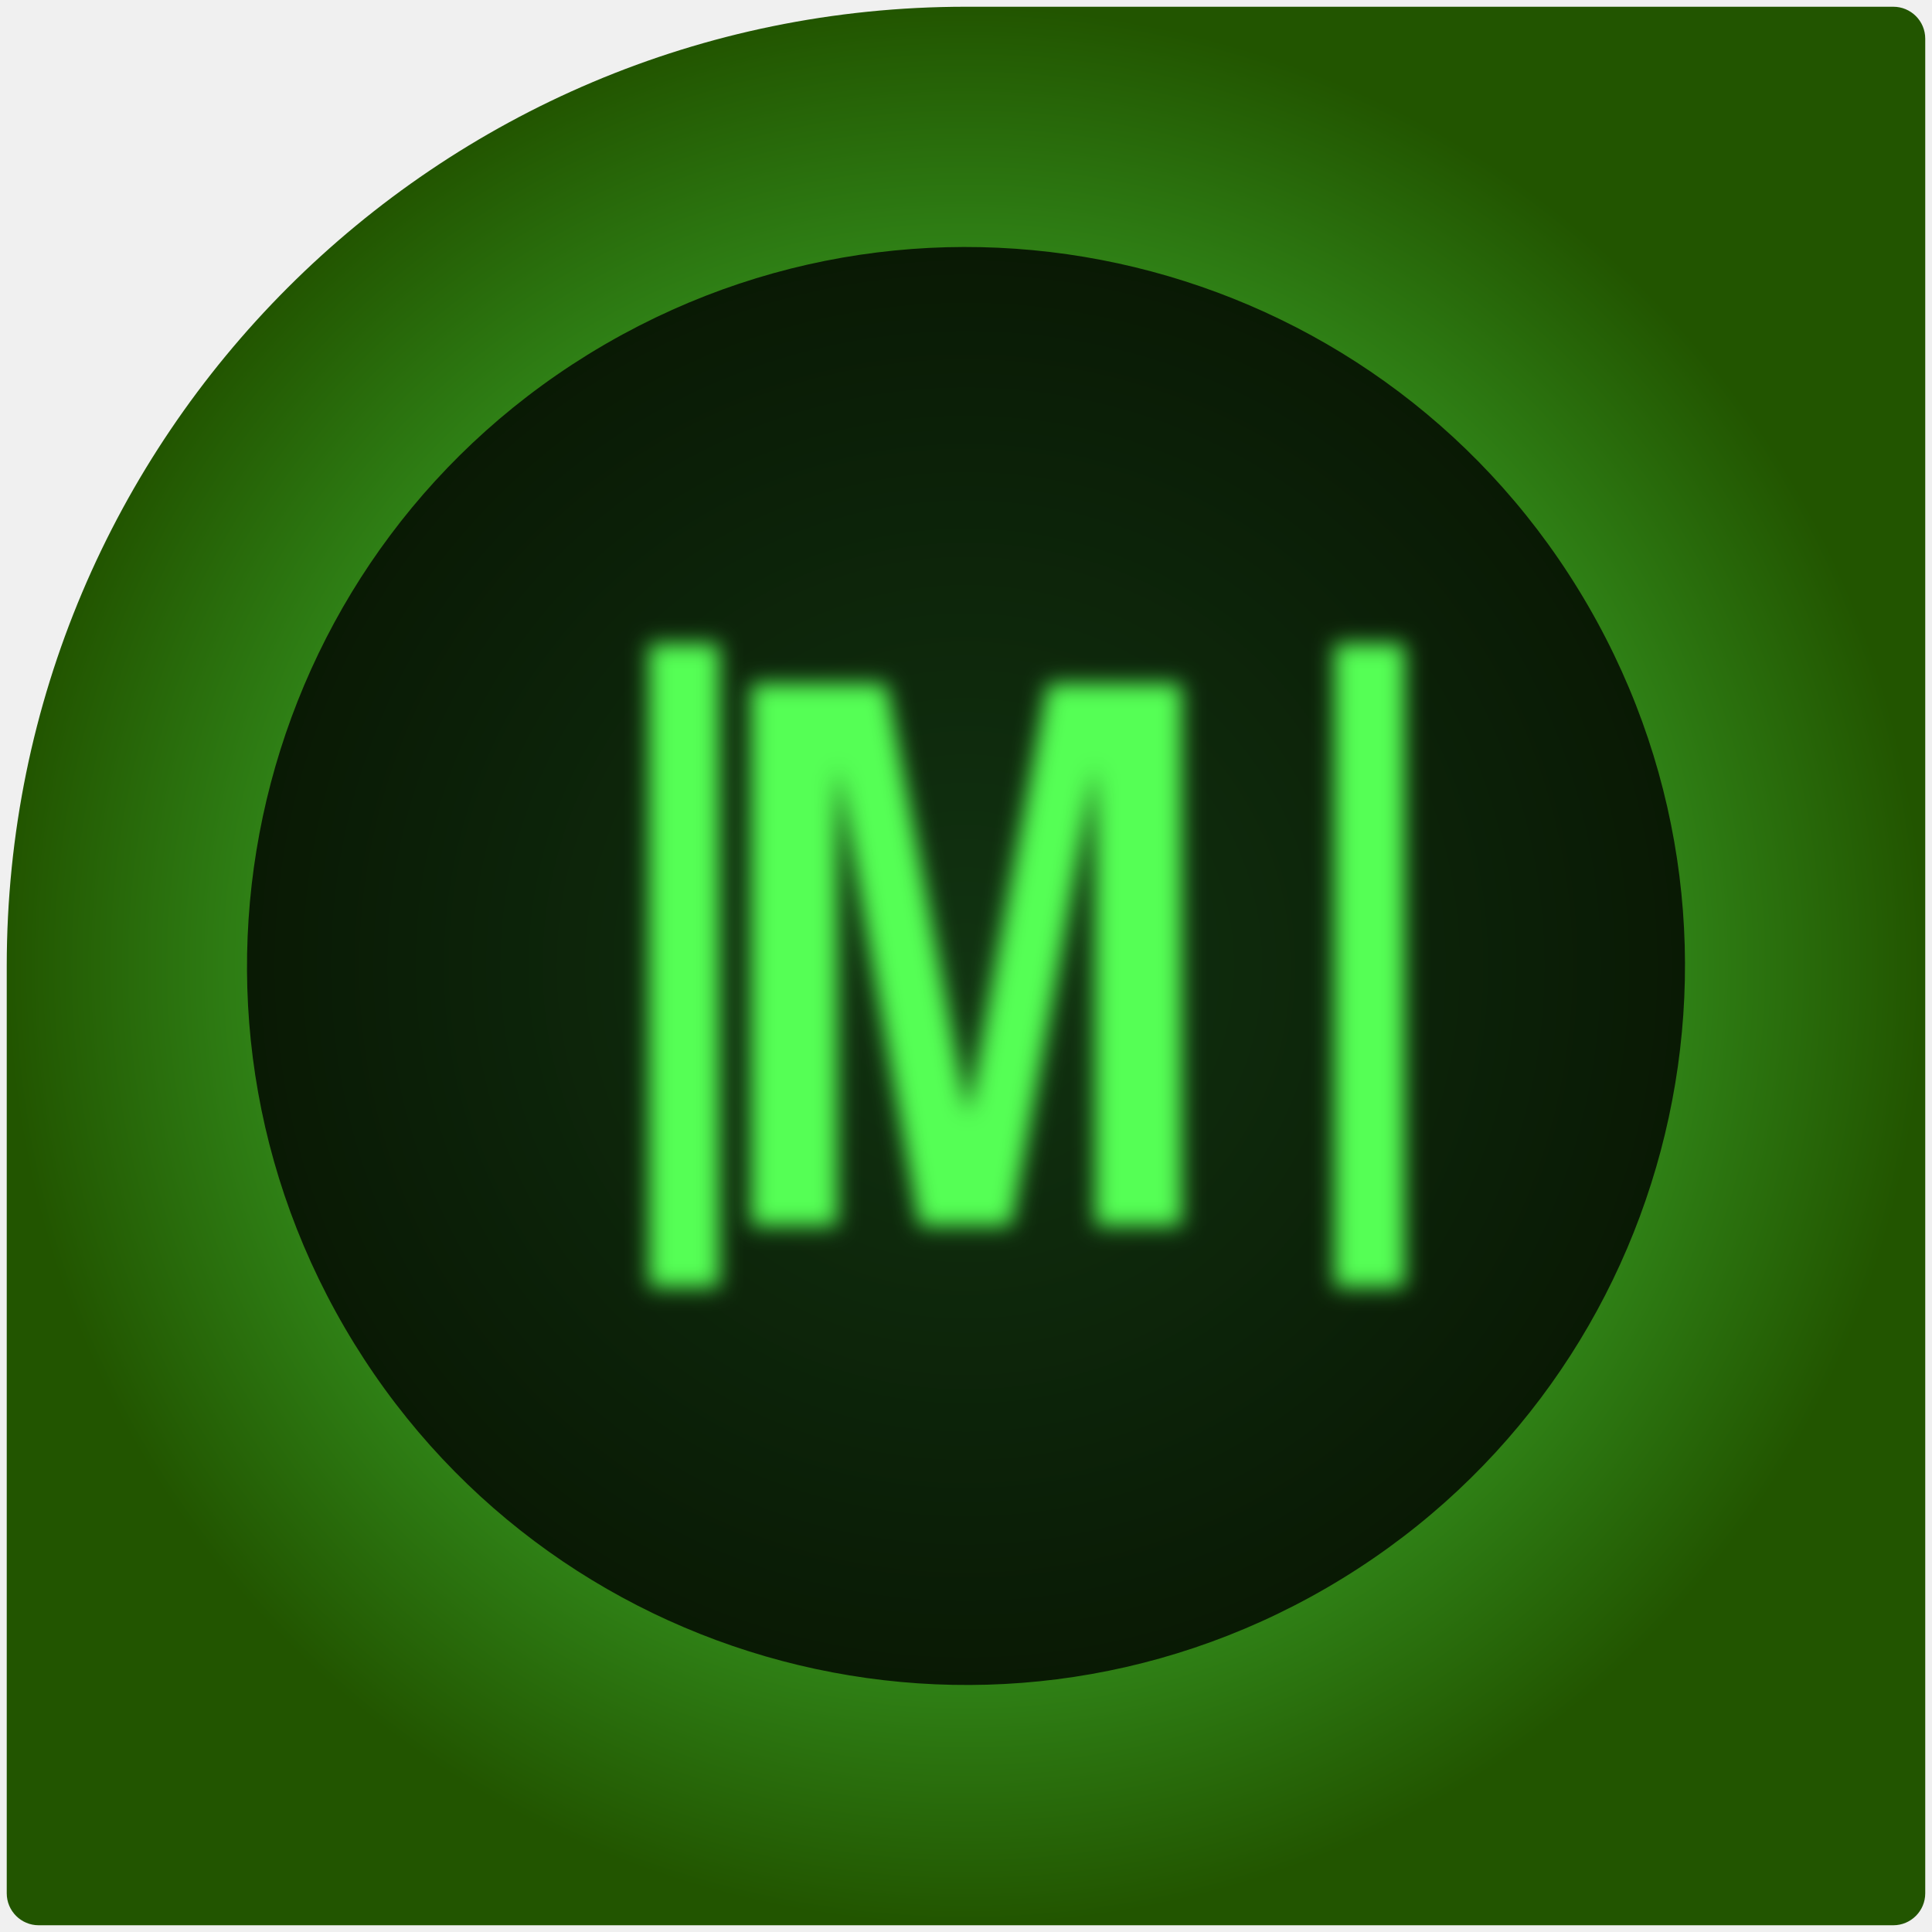
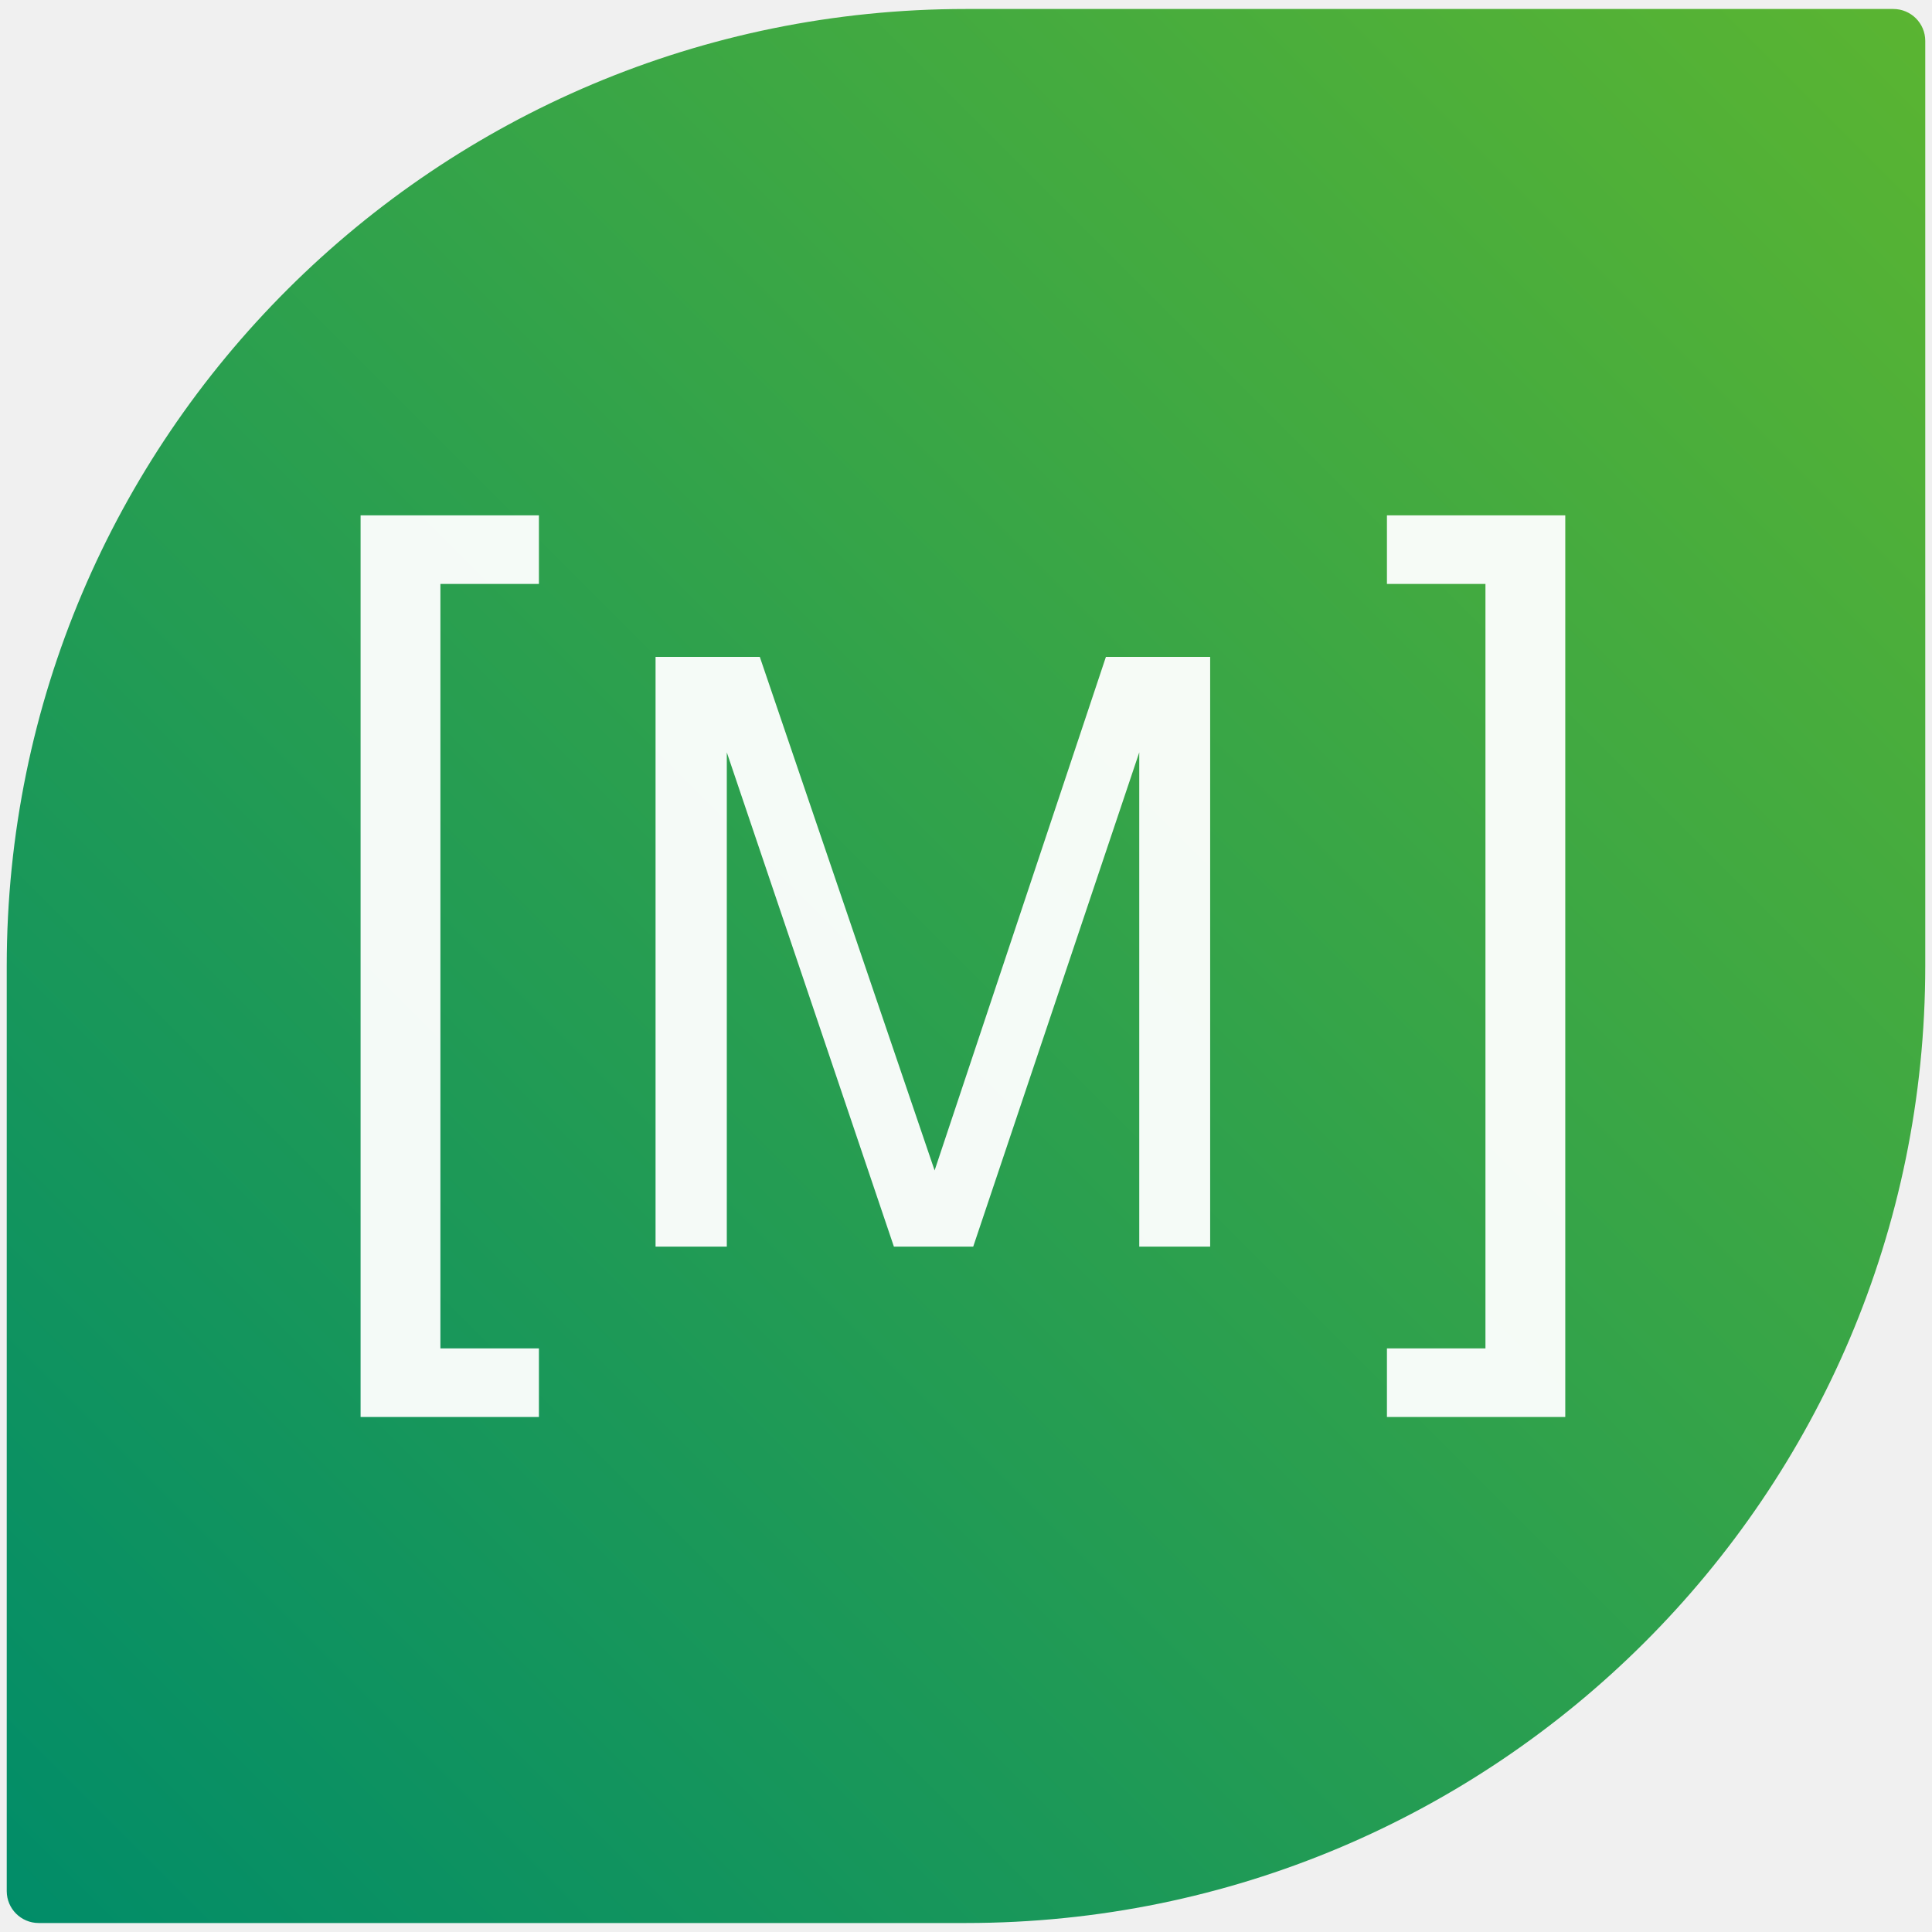
- <svg xmlns="http://www.w3.org/2000/svg" xmlns:ns1="http://www.openswatchbook.org/uri/2009/osb" xmlns:xlink="http://www.w3.org/1999/xlink" version="1.1" x="0px" y="0px" width="86px" height="86px" viewBox="0 0 86 86" enable-background="new 0 0 86 86" xml:space="preserve" id="svg6669">
-   <defs id="defs6673">
-     <linearGradient id="linearGradient6689" ns1:paint="solid">
-       <stop style="stop-color:#550000;stop-opacity:1;" offset="0" id="stop6687" />
+ <svg xmlns="http://www.w3.org/2000/svg" width="100%" height="100%" viewBox="0 0 86 86" version="1.1" xml:space="preserve" style="fill-rule:evenodd;clip-rule:evenodd;stroke-linejoin:round;stroke-miterlimit:2;">
+   <g id="Layer_1" transform="matrix(-1,0,0,1,86,0)">
+     <path d="M1.723,0.4L43,0.4C66.583,0.4 85.7,19.466 85.7,42.995L85.7,84.18C85.7,84.964 85.063,85.6 84.277,85.6L43,85.6C19.417,85.6 0.3,66.524 0.3,42.994L0.3,1.82C0.3,1.035 0.937,0.4 1.723,0.4Z" style="fill:url(#_Linear1);fill-rule:nonzero;" />
+     <g transform="matrix(-1,0,0,1,102.034,-11.1263)">
+       <text x="42.512px" y="66.618px" style="font-family:'HelveticaNeue', 'Helvetica Neue';font-size:36px;fill:white;fill-opacity:0.95;">M</text>
+     </g>
+     <g transform="matrix(-3.55277,0,0,3.55277,147.43,-70.8895)">
+       <text x="21.044px" y="35.159px" style="font-family:'HelveticaNeue', 'Helvetica Neue';font-size:12px;fill:white;fill-opacity:0.95;">[   ]</text>
+     </g>
+   </g>
+   <defs>
+     <linearGradient id="_Linear1" x1="0" y1="0" x2="1" y2="0" gradientUnits="userSpaceOnUse" gradientTransform="matrix(-84.4676,-84.4676,84.4676,-84.4676,85.2351,85.2325)">
+       <stop offset="0" style="stop-color:rgb(0,140,105);stop-opacity:1" />
+       <stop offset="1" style="stop-color:rgb(91,181,49);stop-opacity:1" />
    </linearGradient>
-     <radialGradient gradientUnits="userSpaceOnUse" gradientTransform="matrix(0.9977,0,0,0.9977,-0.1211,-0.135)" r="42.798" cy="43.234" cx="43.221" id="SVGID_1_" fx="43.221" fy="43.234" fr="0" spreadMethod="pad">
-       <stop id="stop6650" style="stop-color:#55ff55;stop-opacity:1" offset="0" />
-       <stop id="stop6652" style="stop-color:#225500;stop-opacity:1" offset="1" />
-     </radialGradient>
-     <linearGradient gradientTransform="translate(0,-3e-4)" y2="27.906" x2="69.094" y1="80.094" x1="16.906" gradientUnits="userSpaceOnUse" id="SVGID_2_">
-       <stop id="stop6659" style="stop-color:#003866" offset="0" />
-       <stop id="stop6661" style="stop-color:#2367A1" offset="1" />
-     </linearGradient>
-     <radialGradient xlink:href="#SVGID_1_" id="radialGradient8147" cx="42.999" cy="43" fx="42.999" fy="43" r="42.7" gradientTransform="matrix(1,0,0,1.000012,0,-5.0292674e-4)" gradientUnits="userSpaceOnUse" />
-     <filter style="color-interpolation-filters:sRGB" id="filter8907" x="-0.353" width="1.706" y="-0.039" height="1.078">
-       <feGaussianBlur stdDeviation="0.475" id="feGaussianBlur8909" />
-     </filter>
-     <filter style="color-interpolation-filters:sRGB" id="filter8911" x="-0.059" width="1.118" y="-0.049" height="1.098">
-       <feGaussianBlur stdDeviation="0.475" id="feGaussianBlur8913" />
-     </filter>
-     <filter style="color-interpolation-filters:sRGB" id="filter8915" x="-0.353" width="1.706" y="-0.039" height="1.078">
-       <feGaussianBlur stdDeviation="0.475" id="feGaussianBlur8917" />
-     </filter>
  </defs>
-   <g id="Layer_2" display="none">
- </g>
-   <path style="fill:url(#radialGradient8147);fill-opacity:1.0" id="path6655" d="m 84.277,0.3 c 0,0 -39.494,0 -41.277,0 C 19.417,0.3 0.3,19.417 0.3,43 c 0,1.783 0,41.277 0,41.277 0,0.786 0.637,1.423 1.423,1.423 h 47.444 35.109 c 0.786,0 1.423,-0.637 1.423,-1.423 V 49.168 1.723 C 85.7,0.937 85.063,0.3 84.277,0.3 Z" />
-   <path style="opacity:0.8;fill:#000000;fill-opacity:1;fill-rule:evenodd;stroke:none;stroke-width:1.002;stroke-linecap:square;stroke-linejoin:round;stroke-miterlimit:4;stroke-dasharray:none;stroke-dashoffset:0;stroke-opacity:1" id="path8940" d="M 27,15.287 A 32,32 0 0 1 70.693,26.965 32,32 0 0 1 59.07,70.672 32,32 0 0 1 15.348,59.105 32,32 0 0 1 26.86,15.368" />
-   <text xml:space="preserve" style="font-style:normal;font-variant:normal;font-weight:bold;font-stretch:normal;font-size:33.616px;line-height:1000%;font-family:sans-serif;-inkscape-font-specification:'sans-serif, Bold';font-variant-ligatures:normal;font-variant-caps:normal;font-variant-numeric:normal;font-feature-settings:normal;text-align:start;letter-spacing:0px;word-spacing:0px;writing-mode:lr-tb;text-anchor:start;fill:#55ff55;fill-opacity:1;stroke:none;stroke-width:2.521px;stroke-linecap:butt;stroke-linejoin:miter;stroke-opacity:1;filter:url(#filter8911)" x="31.518" y="54.564" id="text8151">
-     <tspan id="tspan8149" x="31.518" y="54.564" style="font-style:normal;font-variant:normal;font-weight:bold;font-stretch:normal;font-family:'Liberation Sans Narrow';-inkscape-font-specification:'Liberation Sans Narrow Bold';fill:#55ff55;stroke-width:2.521px">M</tspan>
-   </text>
-   <text xml:space="preserve" style="font-style:normal;font-variant:normal;font-weight:bold;font-stretch:normal;font-size:29.093px;line-height:1000%;font-family:sans-serif;-inkscape-font-specification:'sans-serif, Bold';font-variant-ligatures:normal;font-variant-caps:normal;font-variant-numeric:normal;font-feature-settings:normal;text-align:start;letter-spacing:0px;word-spacing:0px;writing-mode:lr-tb;text-anchor:start;fill:#55ff55;fill-opacity:1;stroke:none;stroke-width:2.182px;stroke-linecap:butt;stroke-linejoin:miter;stroke-opacity:1;filter:url(#filter8915)" x="22.439" y="50.685" id="text8155">
-     <tspan id="tspan8153" x="22.439" y="50.685" style="fill:#55ff55;fill-opacity:1;stroke-width:2.182px">|</tspan>
-   </text>
-   <text xml:space="preserve" style="font-style:normal;font-variant:normal;font-weight:bold;font-stretch:normal;font-size:29.093px;line-height:1000%;font-family:sans-serif;-inkscape-font-specification:'sans-serif, Bold';font-variant-ligatures:normal;font-variant-caps:normal;font-variant-numeric:normal;font-feature-settings:normal;text-align:start;letter-spacing:0px;word-spacing:0px;writing-mode:lr-tb;text-anchor:start;fill:#55ff55;fill-opacity:1;stroke:none;stroke-width:2.182px;stroke-linecap:butt;stroke-linejoin:miter;stroke-opacity:1;filter:url(#filter8907)" x="52.949" y="50.685" id="text8155-6">
-     <tspan id="tspan8153-0" x="52.949" y="50.685" style="fill:#55ff55;fill-opacity:1;stroke-width:2.182px">|</tspan>
-   </text>
</svg>
